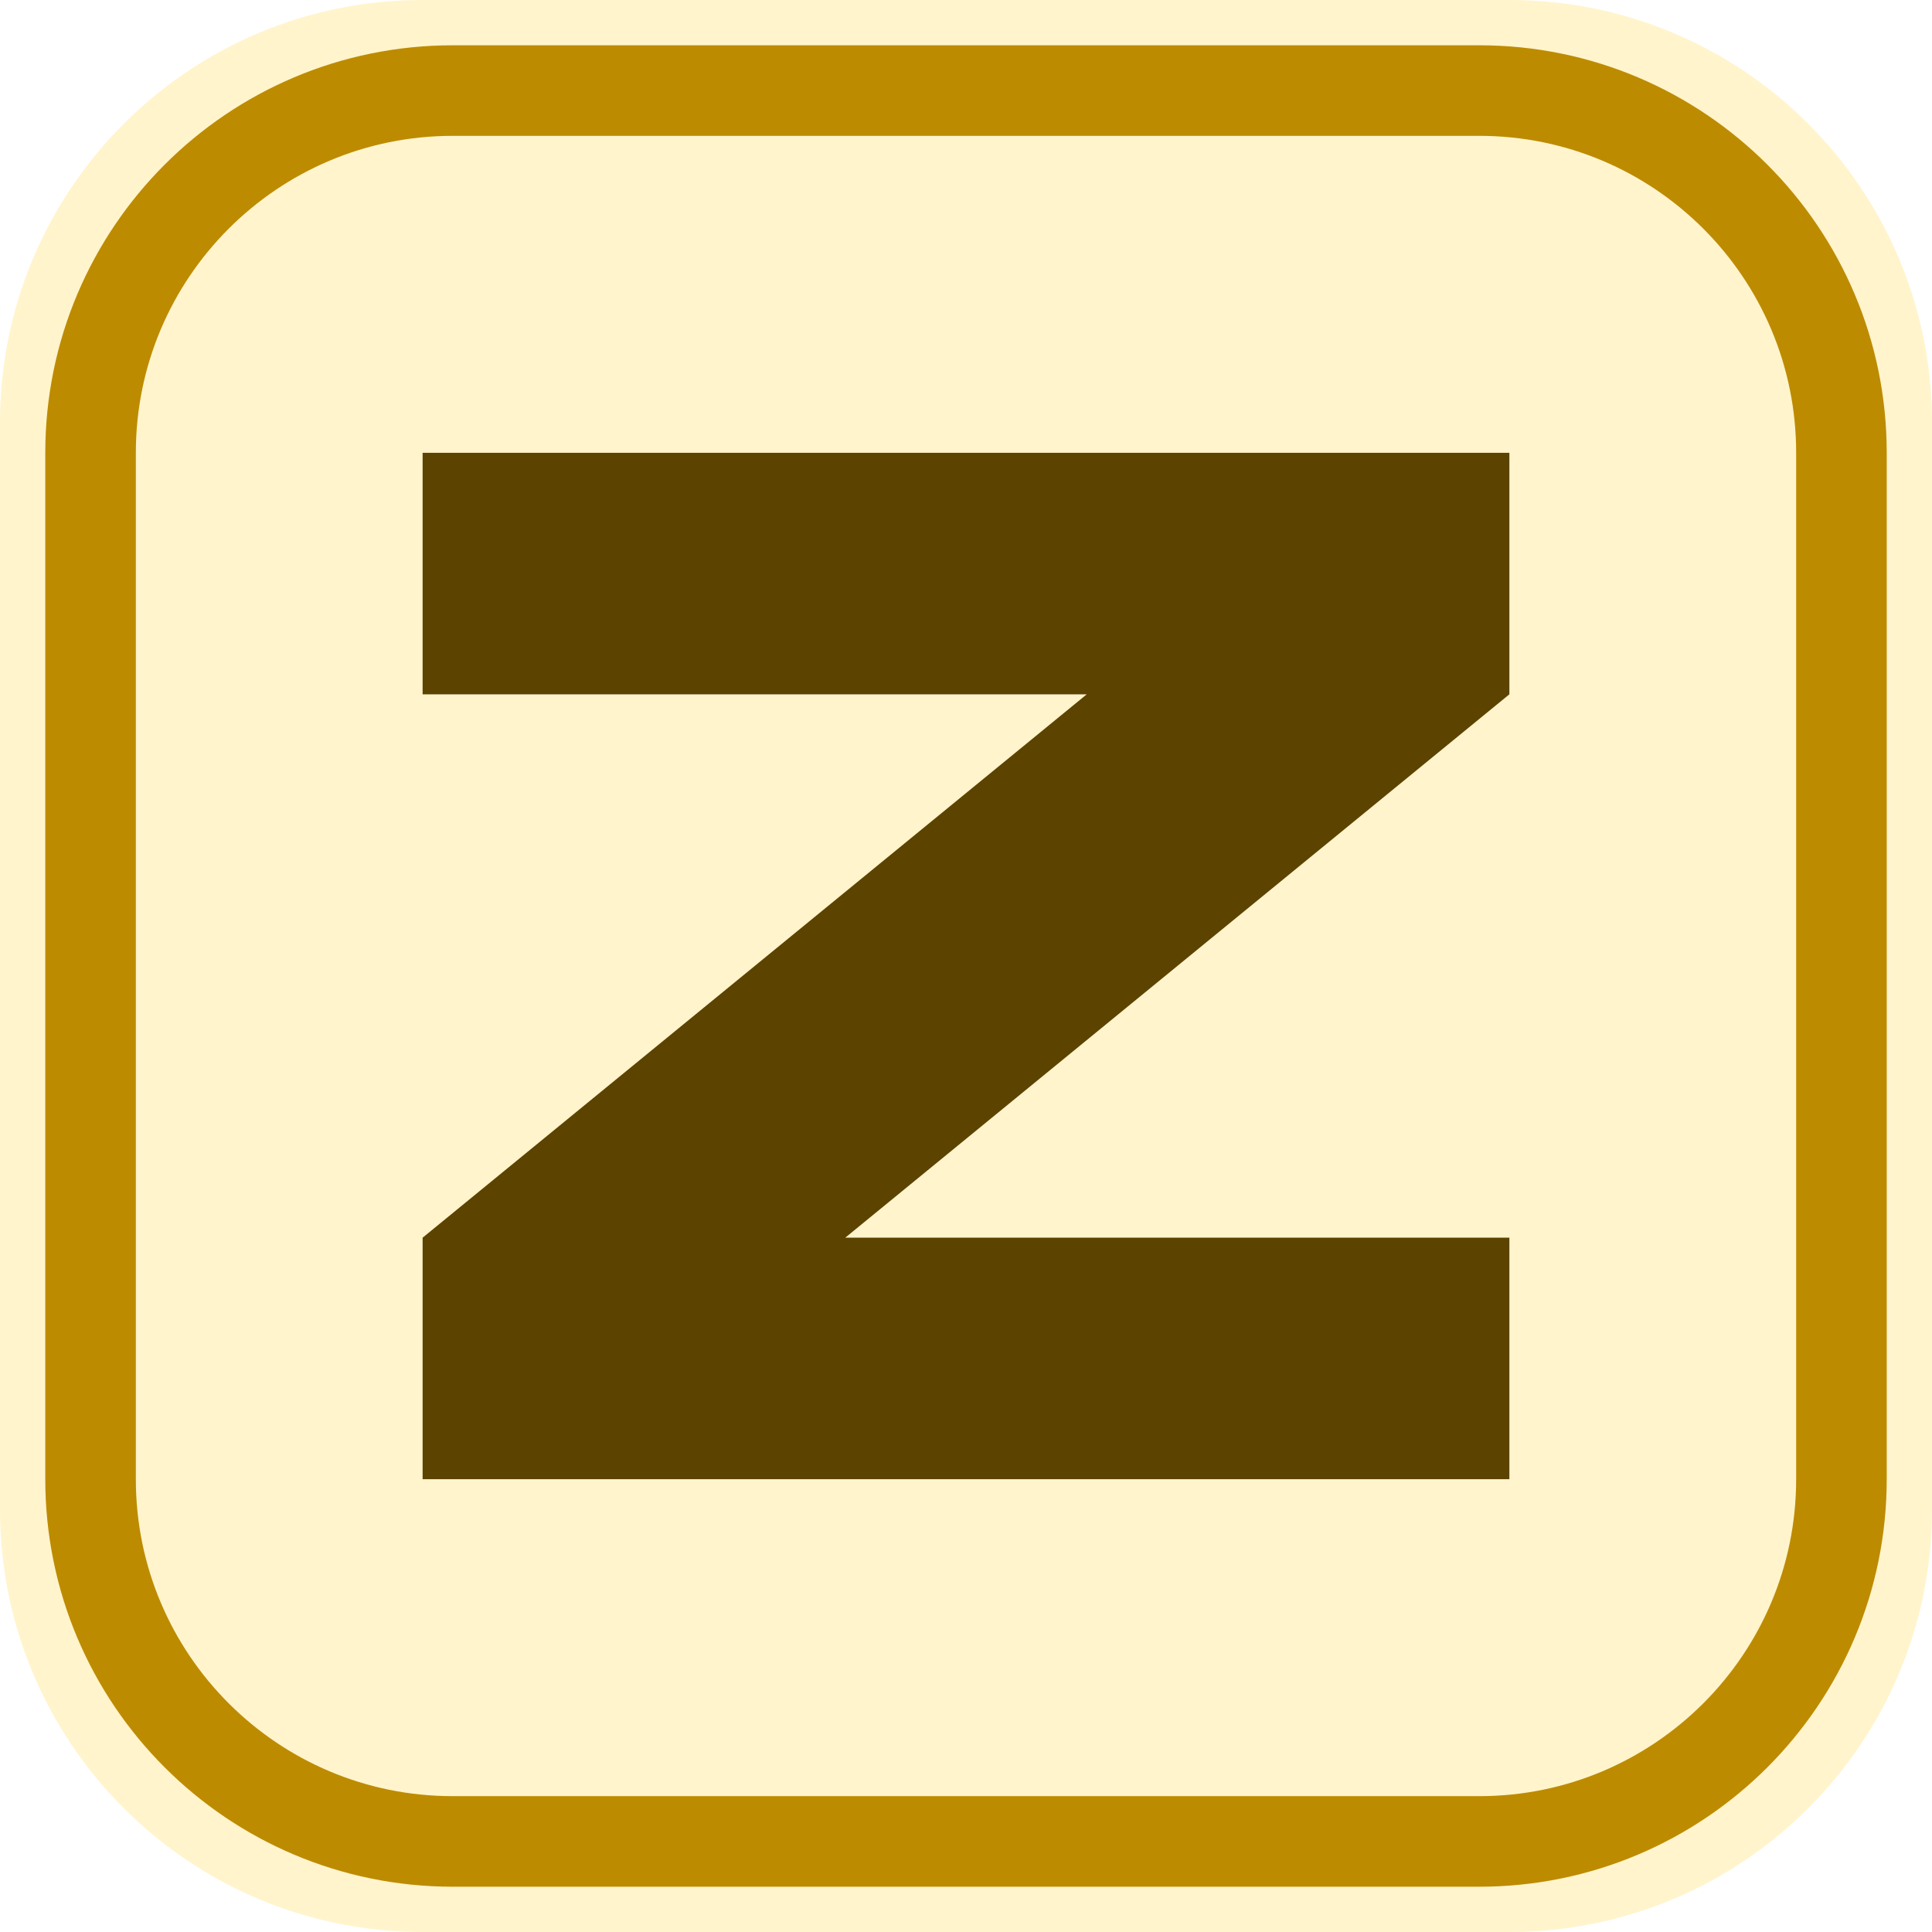
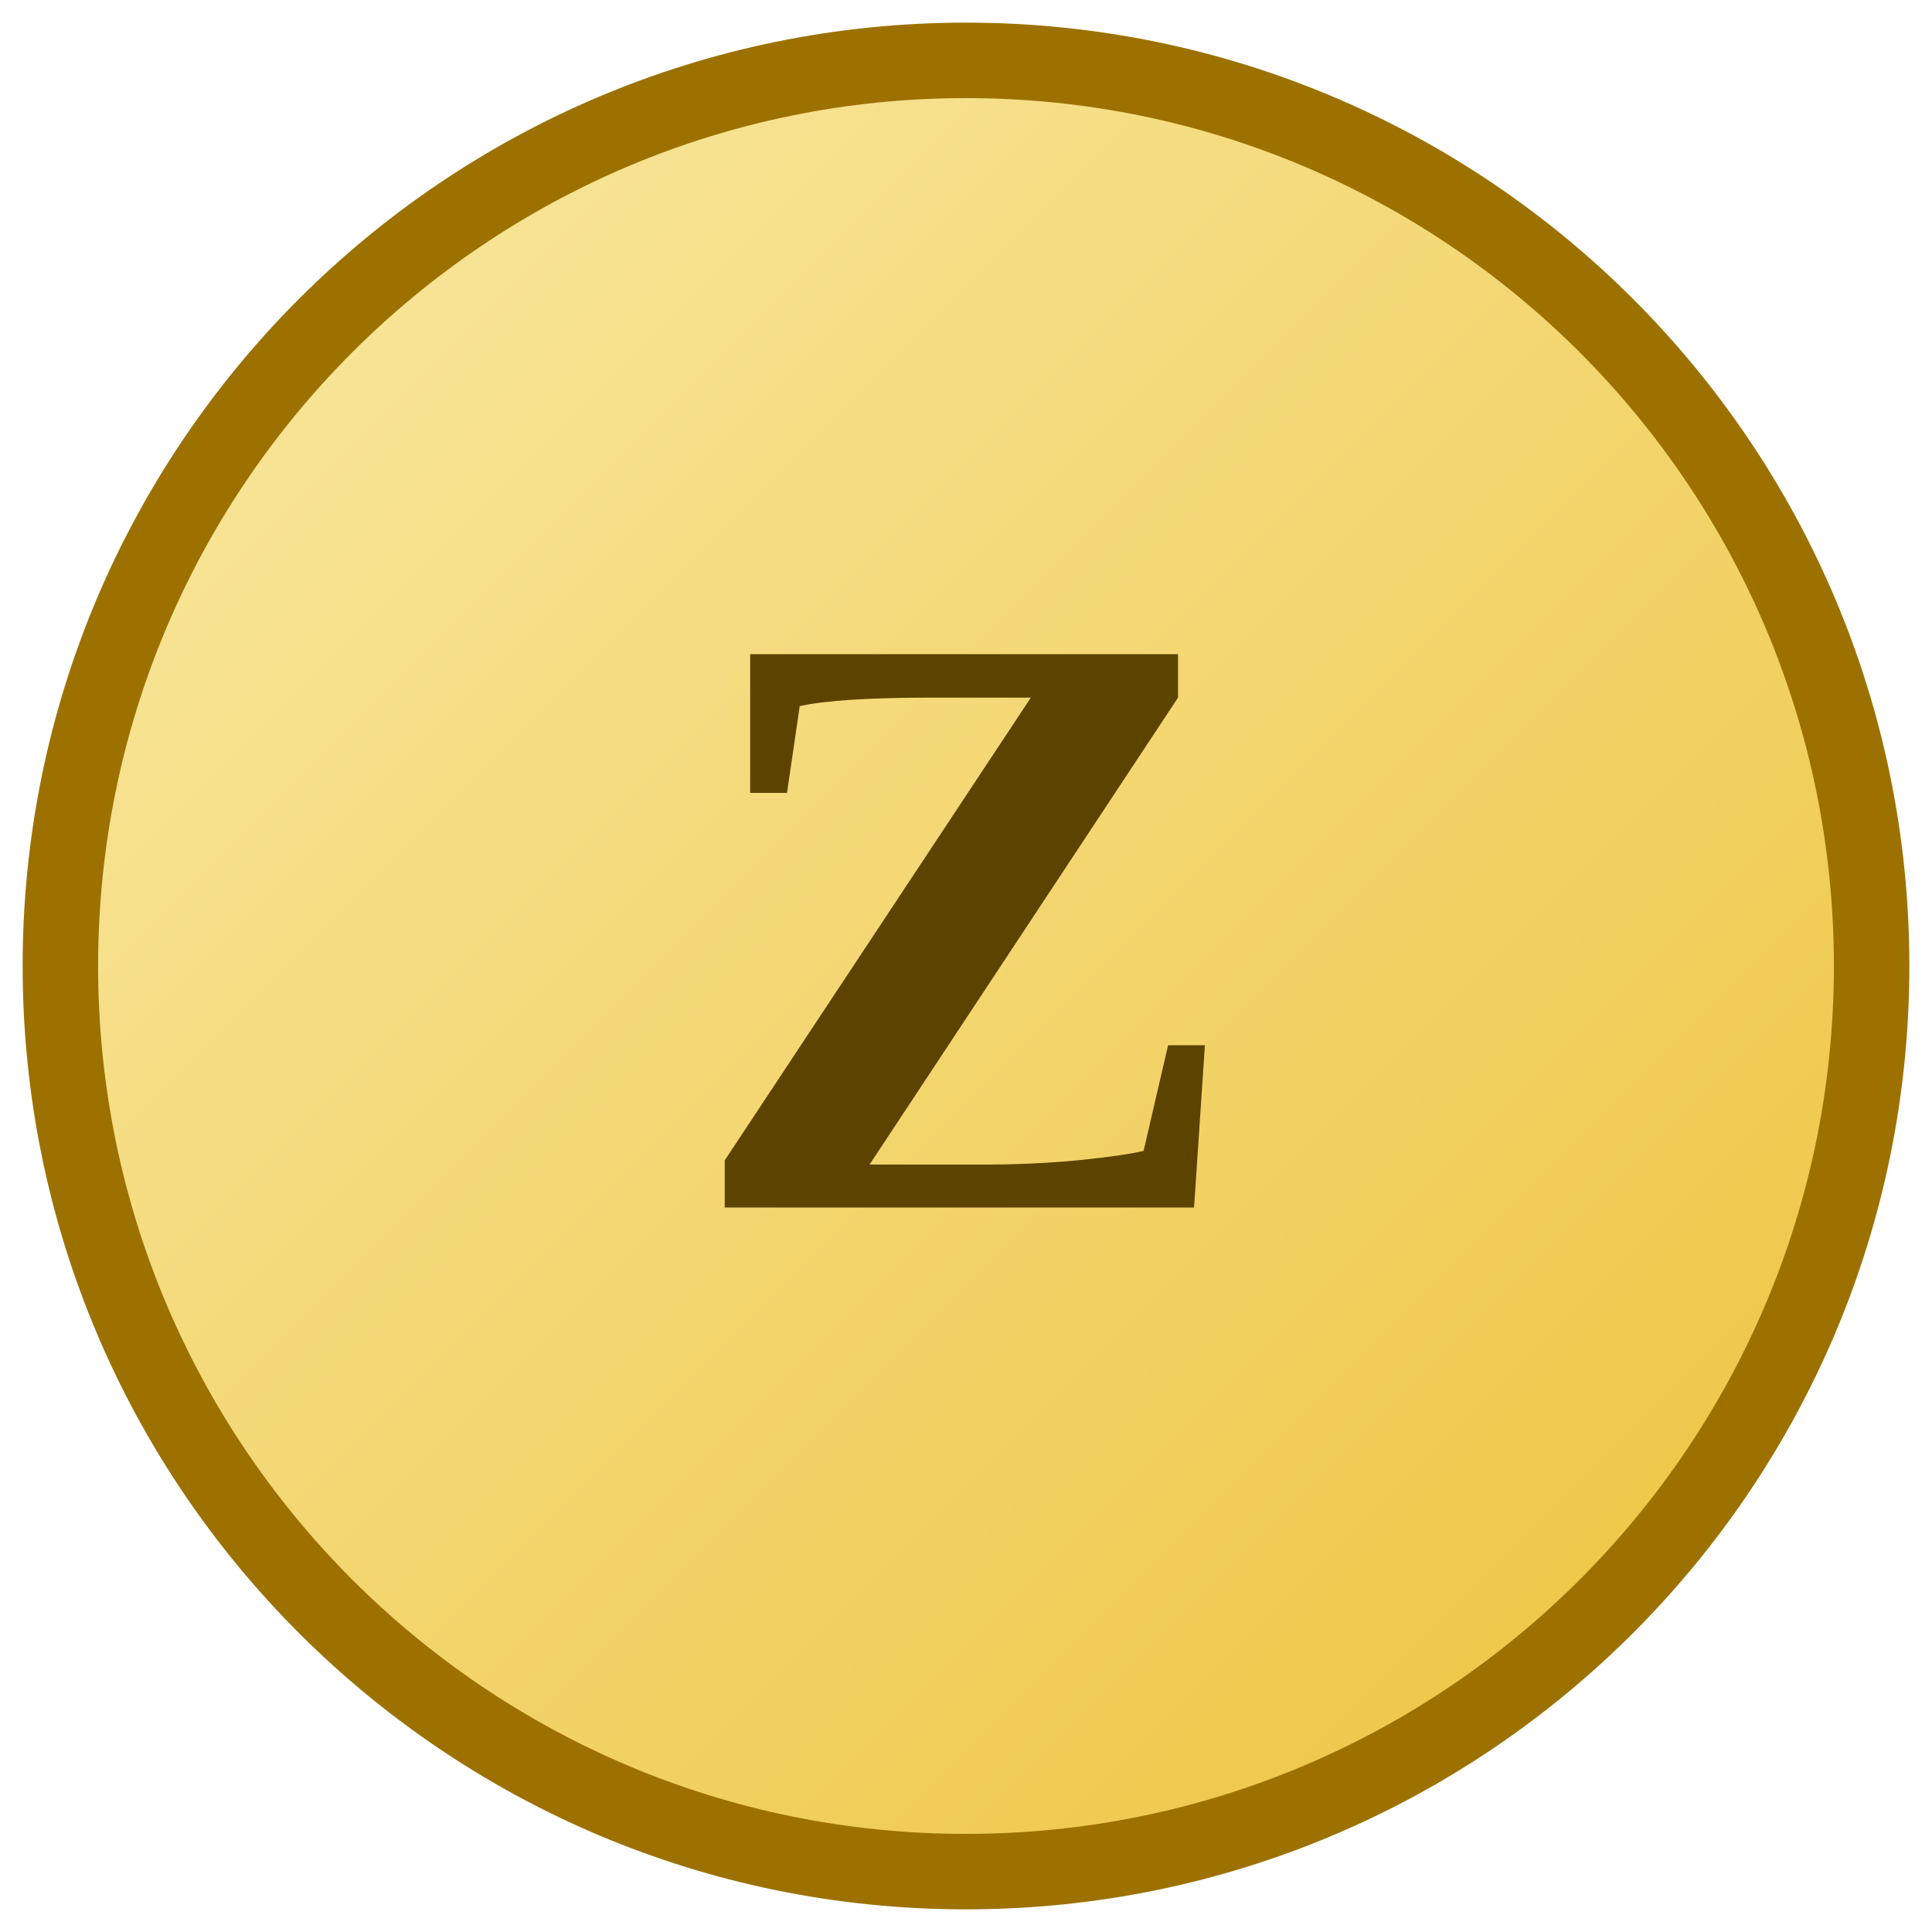
- <svg xmlns="http://www.w3.org/2000/svg" viewBox="0 0 64 64">
-   <rect width="64" height="64" rx="14" fill="#fff4cc" />
-   <rect x="3" y="3" width="58" height="58" rx="12" fill="none" stroke="#bd8b00" stroke-width="3" />
-   <path d="M14 15h36v8L28 41h22v8H14v-8l22-18H14z" fill="#5c4300" />
+ <svg xmlns="http://www.w3.org/2000/svg" viewBox="0 0 64 64" role="img" aria-label="Zetz">
+   <defs>
+     <linearGradient id="g" x1="0" x2="1" y1="0" y2="1">
+       <stop offset="0%" stop-color="#faeaa6" />
+       <stop offset="100%" stop-color="#edc23a" />
+     </linearGradient>
+   </defs>
+   <circle cx="32" cy="32" r="30" fill="url(#g)" stroke="#9c7100" stroke-width="2.5" />
+   <text x="32" y="40" text-anchor="middle" font-family="Georgia, 'Times New Roman', serif" font-size="28" font-weight="700" fill="#5c4300">Z</text>
</svg>
